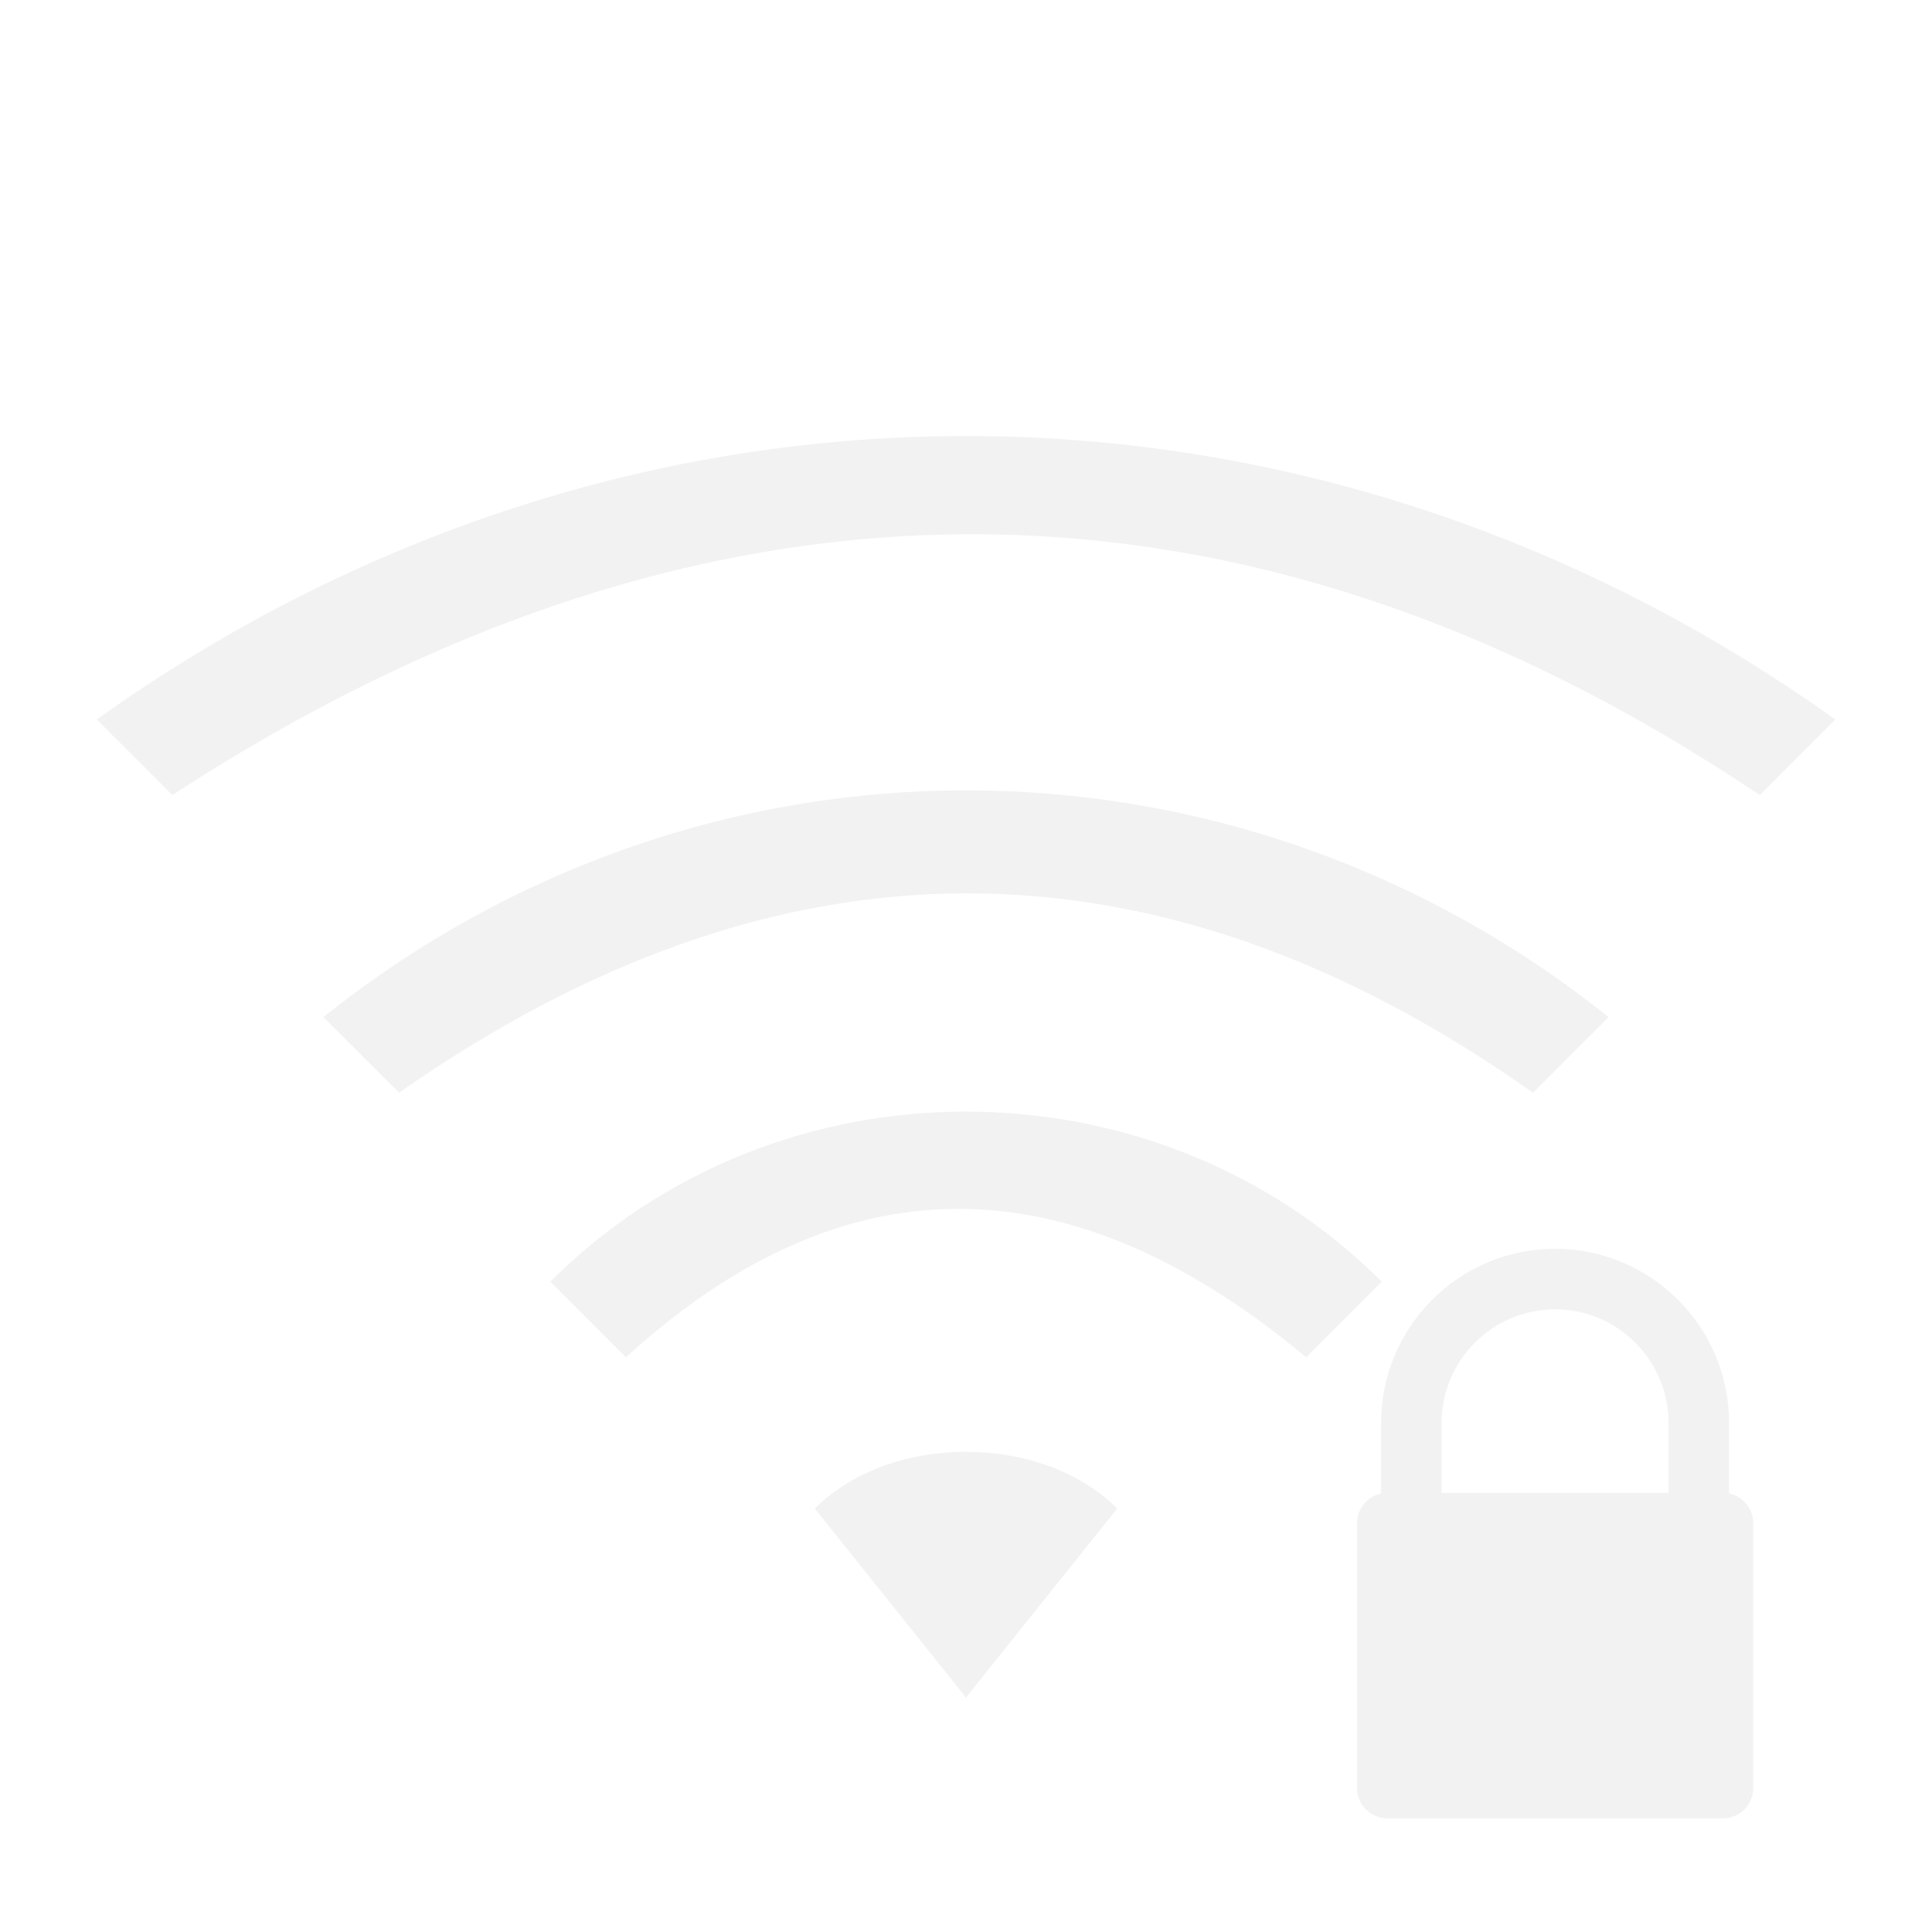
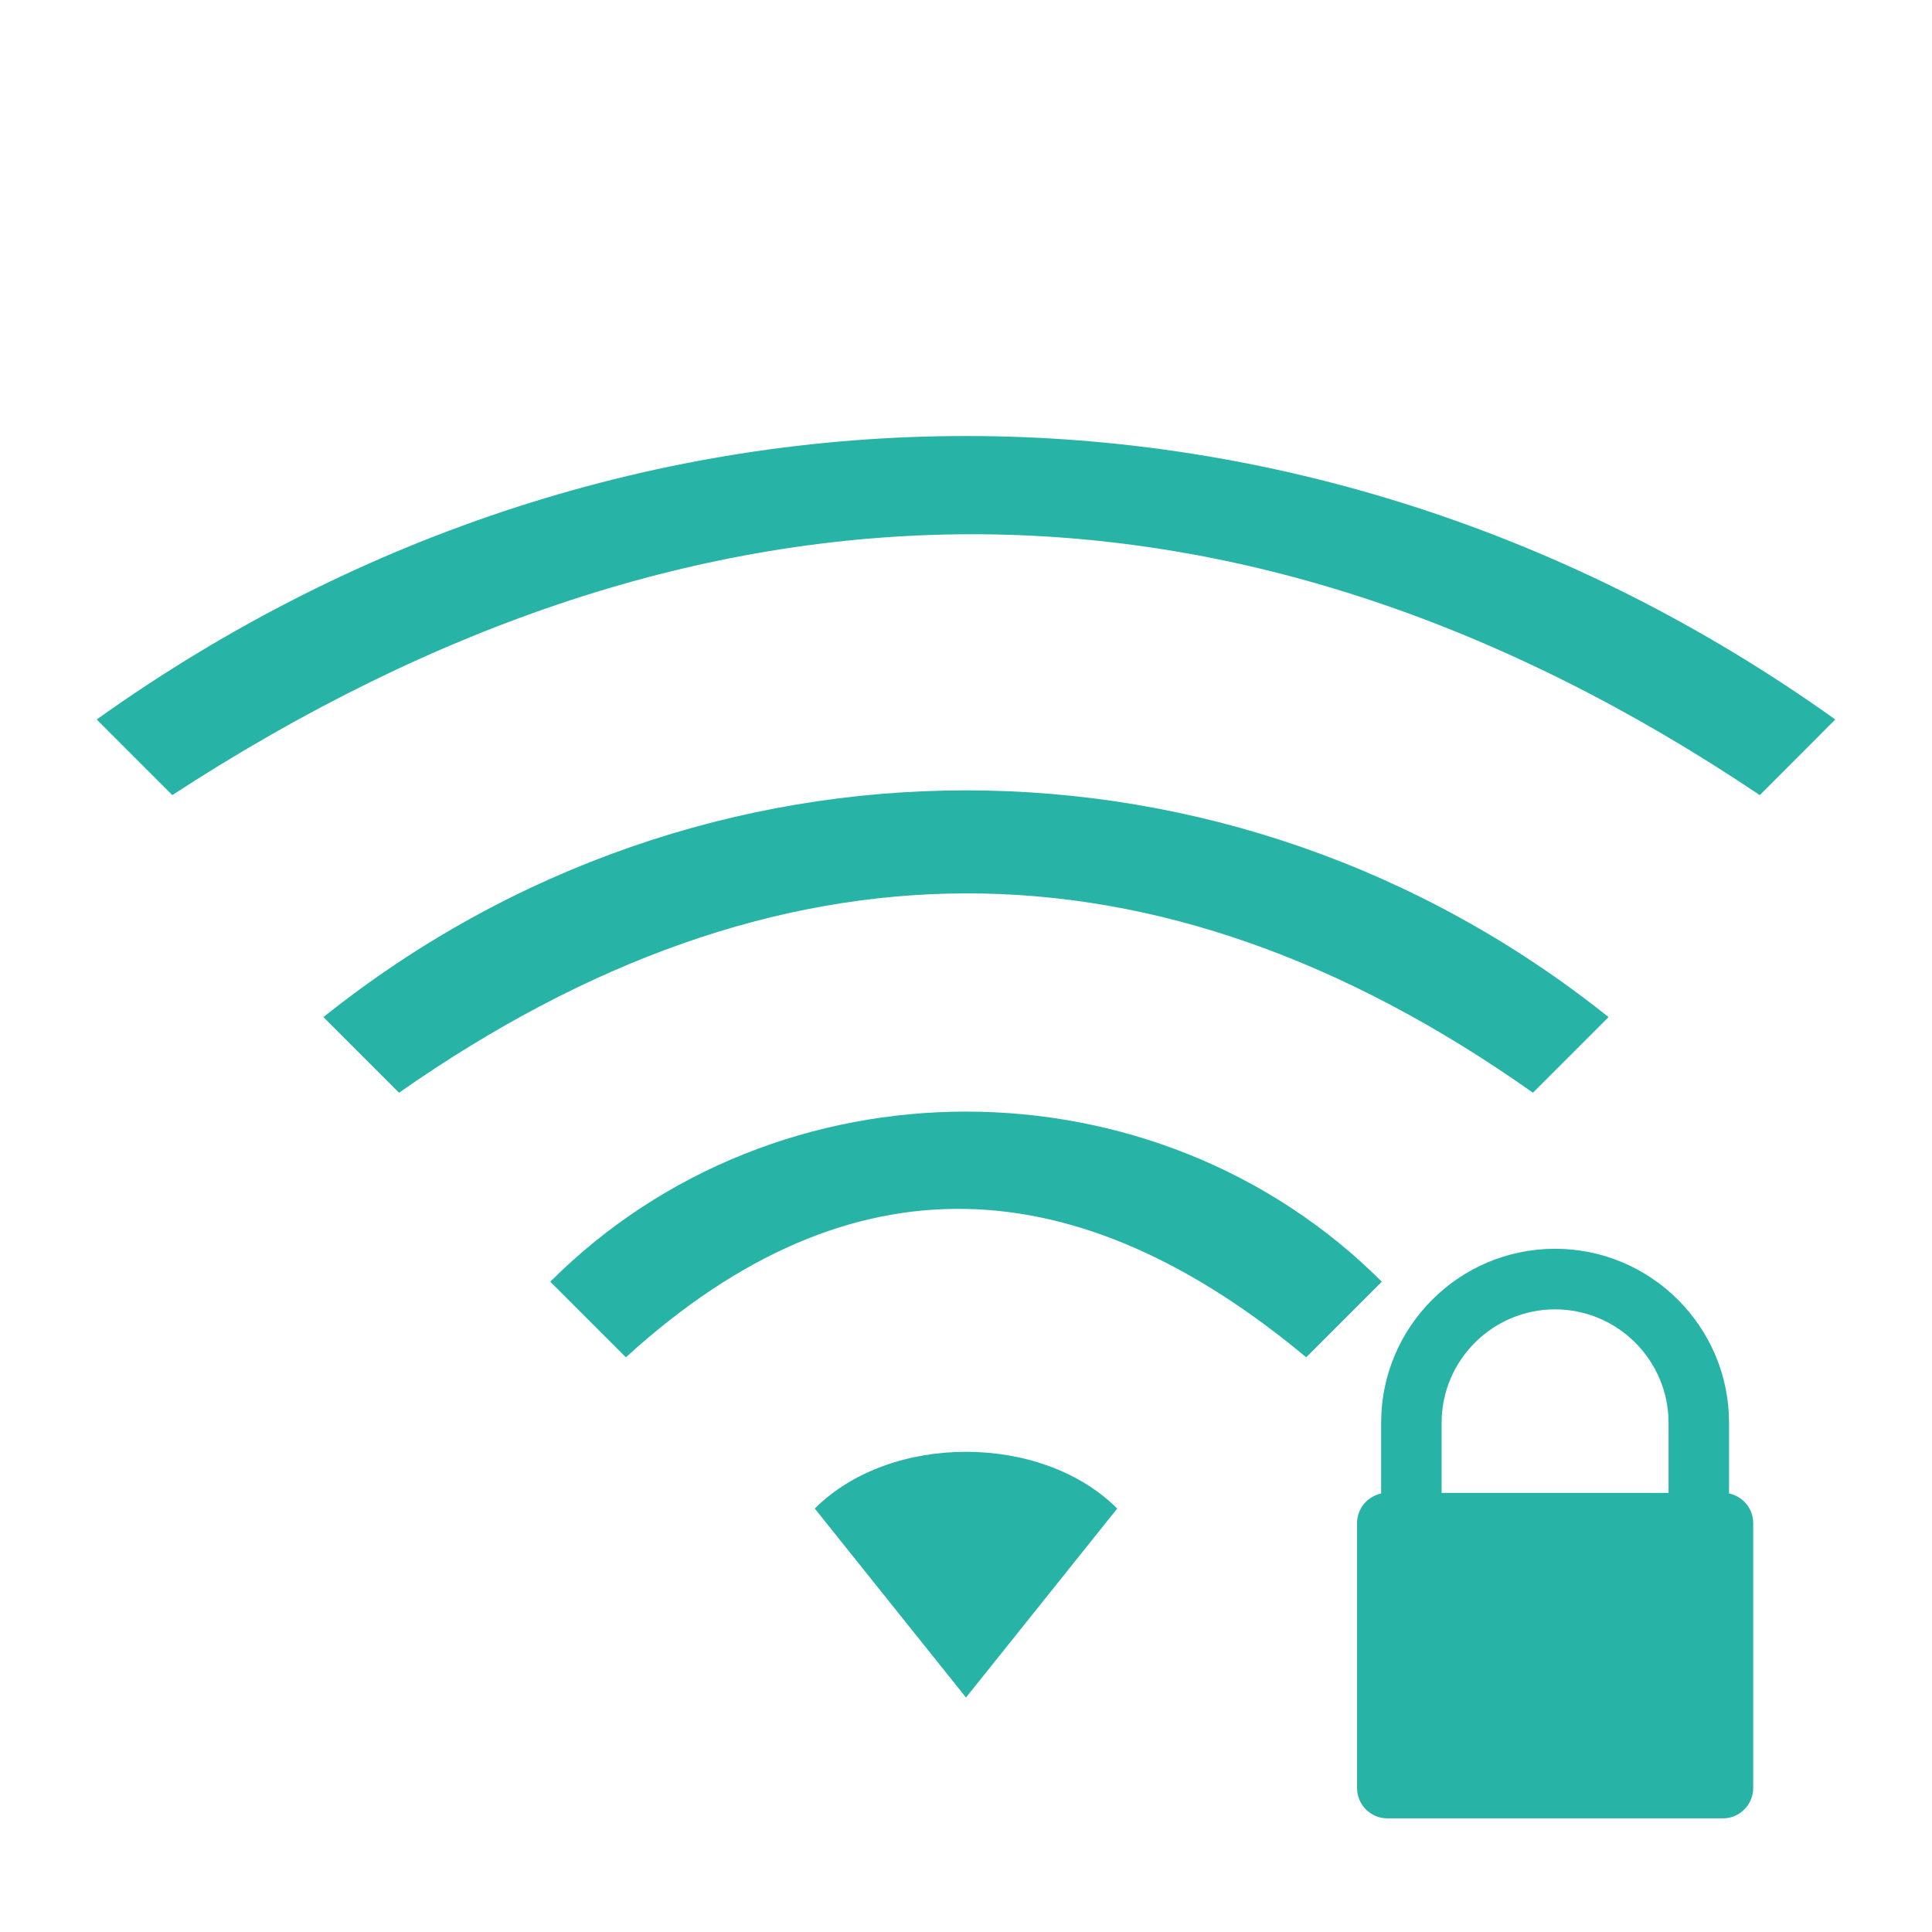
<svg xmlns="http://www.w3.org/2000/svg" xmlns:xlink="http://www.w3.org/1999/xlink" id="svg7384" style="enable-background:new" height="22" width="22" version="1.1">
  <defs id="defs7386">
    <filter id="filter7554" style="color-interpolation-filters:sRGB">
      <feBlend id="feBlend7556" in2="BackgroundImage" mode="darken" />
    </filter>
    <linearGradient gradientTransform="translate(-1,-2)" gradientUnits="userSpaceOnUse" xlink:href="#linearGradient3678" id="linearGradient2868" y2="19" x2="8.925" y1="6" x1="8.925" />
    <linearGradient id="linearGradient3678">
      <stop offset="0" style="stop-color:#ffffff;stop-opacity:1" id="stop3680" />
      <stop offset="1" style="stop-color:#e6e6e6;stop-opacity:1" id="stop3682" />
    </linearGradient>
    <linearGradient gradientTransform="translate(-2,-1)" gradientUnits="userSpaceOnUse" xlink:href="#linearGradient3678" id="linearGradient2393" y2="21" x2="9" y1="3" x1="9" />
    <linearGradient x1="14" y1="3" x2="14" y2="21" id="linearGradient2398" xlink:href="#linearGradient3587-6-5-3" gradientUnits="userSpaceOnUse" gradientTransform="translate(-1.000123,-5)" />
    <linearGradient id="linearGradient3587-6-5-3">
      <stop id="stop3589-9-2-0" style="stop-color:#000000;stop-opacity:1" offset="0" />
      <stop id="stop3591-7-4-7" style="stop-color:#363636;stop-opacity:1" offset="1" />
    </linearGradient>
    <linearGradient x1="66.097" y1="9.364" x2="66.097" y2="27.364" id="linearGradient2395" xlink:href="#linearGradient3587-6-5-3" gradientUnits="userSpaceOnUse" gradientTransform="translate(-52.0968,-11.36383)" />
    <linearGradient x1="4.955" y1="2.684" x2="4.955" y2="13.496" id="linearGradient7390" xlink:href="#linearGradient3587-6-5-3" gradientUnits="userSpaceOnUse" />
    <linearGradient x1="7.911" y1="4.576" x2="7.911" y2="11.649" id="linearGradient7392" xlink:href="#linearGradient3587-6-5-3" gradientUnits="userSpaceOnUse" />
    <linearGradient x1="10.187" y1="2.774" x2="10.187" y2="13.317" id="linearGradient7394" xlink:href="#linearGradient3587-6-5-3" gradientUnits="userSpaceOnUse" />
    <linearGradient x1="13.917" y1="0.882" x2="13.917" y2="15.183" id="linearGradient7396" xlink:href="#linearGradient3587-6-5-3" gradientUnits="userSpaceOnUse" />
    <linearGradient id="linearGradient5263">
      <stop id="stop5265" style="stop-color:#a0d5ff;stop-opacity:1" offset="0" />
      <stop id="stop5267" style="stop-color:#a0d5ff;stop-opacity:1" offset="1" />
    </linearGradient>
    <filter id="filter7554-1" style="color-interpolation-filters:sRGB">
      <feBlend id="feBlend7556-7" in2="BackgroundImage" mode="darken" />
    </filter>
    <filter style="color-interpolation-filters:sRGB" id="filter7554-5">
      <feBlend mode="darken" in2="BackgroundImage" id="feBlend7556-4" />
    </filter>
    <filter id="filter7554-6" style="color-interpolation-filters:sRGB">
      <feBlend mode="darken" in2="BackgroundImage" id="feBlend7556-6" />
    </filter>
    <filter style="color-interpolation-filters:sRGB" id="filter7554-7">
      <feBlend mode="darken" in2="BackgroundImage" id="feBlend7556-0" />
    </filter>
  </defs>
  <rect style="opacity:0;fill:#1c1c1c;fill-opacity:0.431;stroke:none;stroke-width:0.083;stroke-linecap:round;stroke-linejoin:round;stroke-miterlimit:4;stroke-dasharray:none;stroke-dashoffset:0;stroke-opacity:1;paint-order:fill markers stroke" id="rect863" width="20" height="20" x="1.167" y="2" />
-   <path id="path839" d="m 11,4.965 c -3.443,0 -6.886,1.076 -9.899,3.228 l 0.861,0.861 c 6.026,-3.927 12.131,-3.994 18.077,0 L 20.899,8.193 C 17.886,6.041 14.443,4.965 11,4.965 Z M 11,9 C 8.418,9 5.835,9.861 3.683,11.582 l 0.861,0.861 c 4.304,-3.013 8.608,-3.04 12.912,0 l 0.861,-0.861 C 16.165,9.861 13.582,9 11,9 Z m 0,3.658 c -1.722,0 -3.443,0.646 -4.734,1.937 l 0.861,0.861 c 2.582,-2.354 5.165,-2.152 7.747,5e-6 l 0.861,-0.861 C 14.443,13.304 12.722,12.658 11,12.658 Z m 0,3.874 c -0.646,0 -1.291,0.215 -1.722,0.646 L 11,19.33 12.722,17.178 C 12.291,16.747 11.646,16.532 11,16.532 Z" style="opacity:1;fill:#f2f2f2;fill-opacity:1;stroke-width:1.215;stroke-miterlimit:4;stroke-dasharray:none" />
-   <path style="fill:#f2f2f2;fill-opacity:1;stroke-width:0.403;enable-background:new" id="path3-6" d="m 19.689,17.007 v -0.805 c 0,-1.093 -0.889,-1.982 -1.981,-1.982 -1.093,0 -1.981,0.889 -1.981,1.982 V 17.007 c -0.156,0.033 -0.274,0.172 -0.274,0.337 v 3.017 c 0,0.19 0.155,0.345 0.345,0.345 h 3.821 c 0.19,0 0.345,-0.155 0.345,-0.345 v -3.017 c 0,-0.166 -0.118,-0.305 -0.274,-0.337 z M 19,17 h -2.584 v -0.798 c 0,-0.712 0.58,-1.292 1.292,-1.292 0.712,0 1.292,0.58 1.292,1.292 z" />
+   <path id="path839" d="m 11,4.965 c -3.443,0 -6.886,1.076 -9.899,3.228 l 0.861,0.861 c 6.026,-3.927 12.131,-3.994 18.077,0 L 20.899,8.193 C 17.886,6.041 14.443,4.965 11,4.965 Z M 11,9 C 8.418,9 5.835,9.861 3.683,11.582 l 0.861,0.861 c 4.304,-3.013 8.608,-3.04 12.912,0 l 0.861,-0.861 C 16.165,9.861 13.582,9 11,9 Z m 0,3.658 c -1.722,0 -3.443,0.646 -4.734,1.937 l 0.861,0.861 c 2.582,-2.354 5.165,-2.152 7.747,5e-6 l 0.861,-0.861 C 14.443,13.304 12.722,12.658 11,12.658 Z m 0,3.874 c -0.646,0 -1.291,0.215 -1.722,0.646 L 11,19.33 12.722,17.178 C 12.291,16.747 11.646,16.532 11,16.532 Z" style="opacity:1;fill:#27B4A6;fill-opacity:1;stroke-width:1.215;stroke-miterlimit:4;stroke-dasharray:none" />
+   <path style="fill:#27B4A6;fill-opacity:1;stroke-width:0.403;enable-background:new" id="path3-6" d="m 19.689,17.007 v -0.805 c 0,-1.093 -0.889,-1.982 -1.981,-1.982 -1.093,0 -1.981,0.889 -1.981,1.982 V 17.007 c -0.156,0.033 -0.274,0.172 -0.274,0.337 v 3.017 c 0,0.19 0.155,0.345 0.345,0.345 h 3.821 c 0.19,0 0.345,-0.155 0.345,-0.345 v -3.017 c 0,-0.166 -0.118,-0.305 -0.274,-0.337 z M 19,17 h -2.584 v -0.798 c 0,-0.712 0.58,-1.292 1.292,-1.292 0.712,0 1.292,0.58 1.292,1.292 z" />
</svg>
